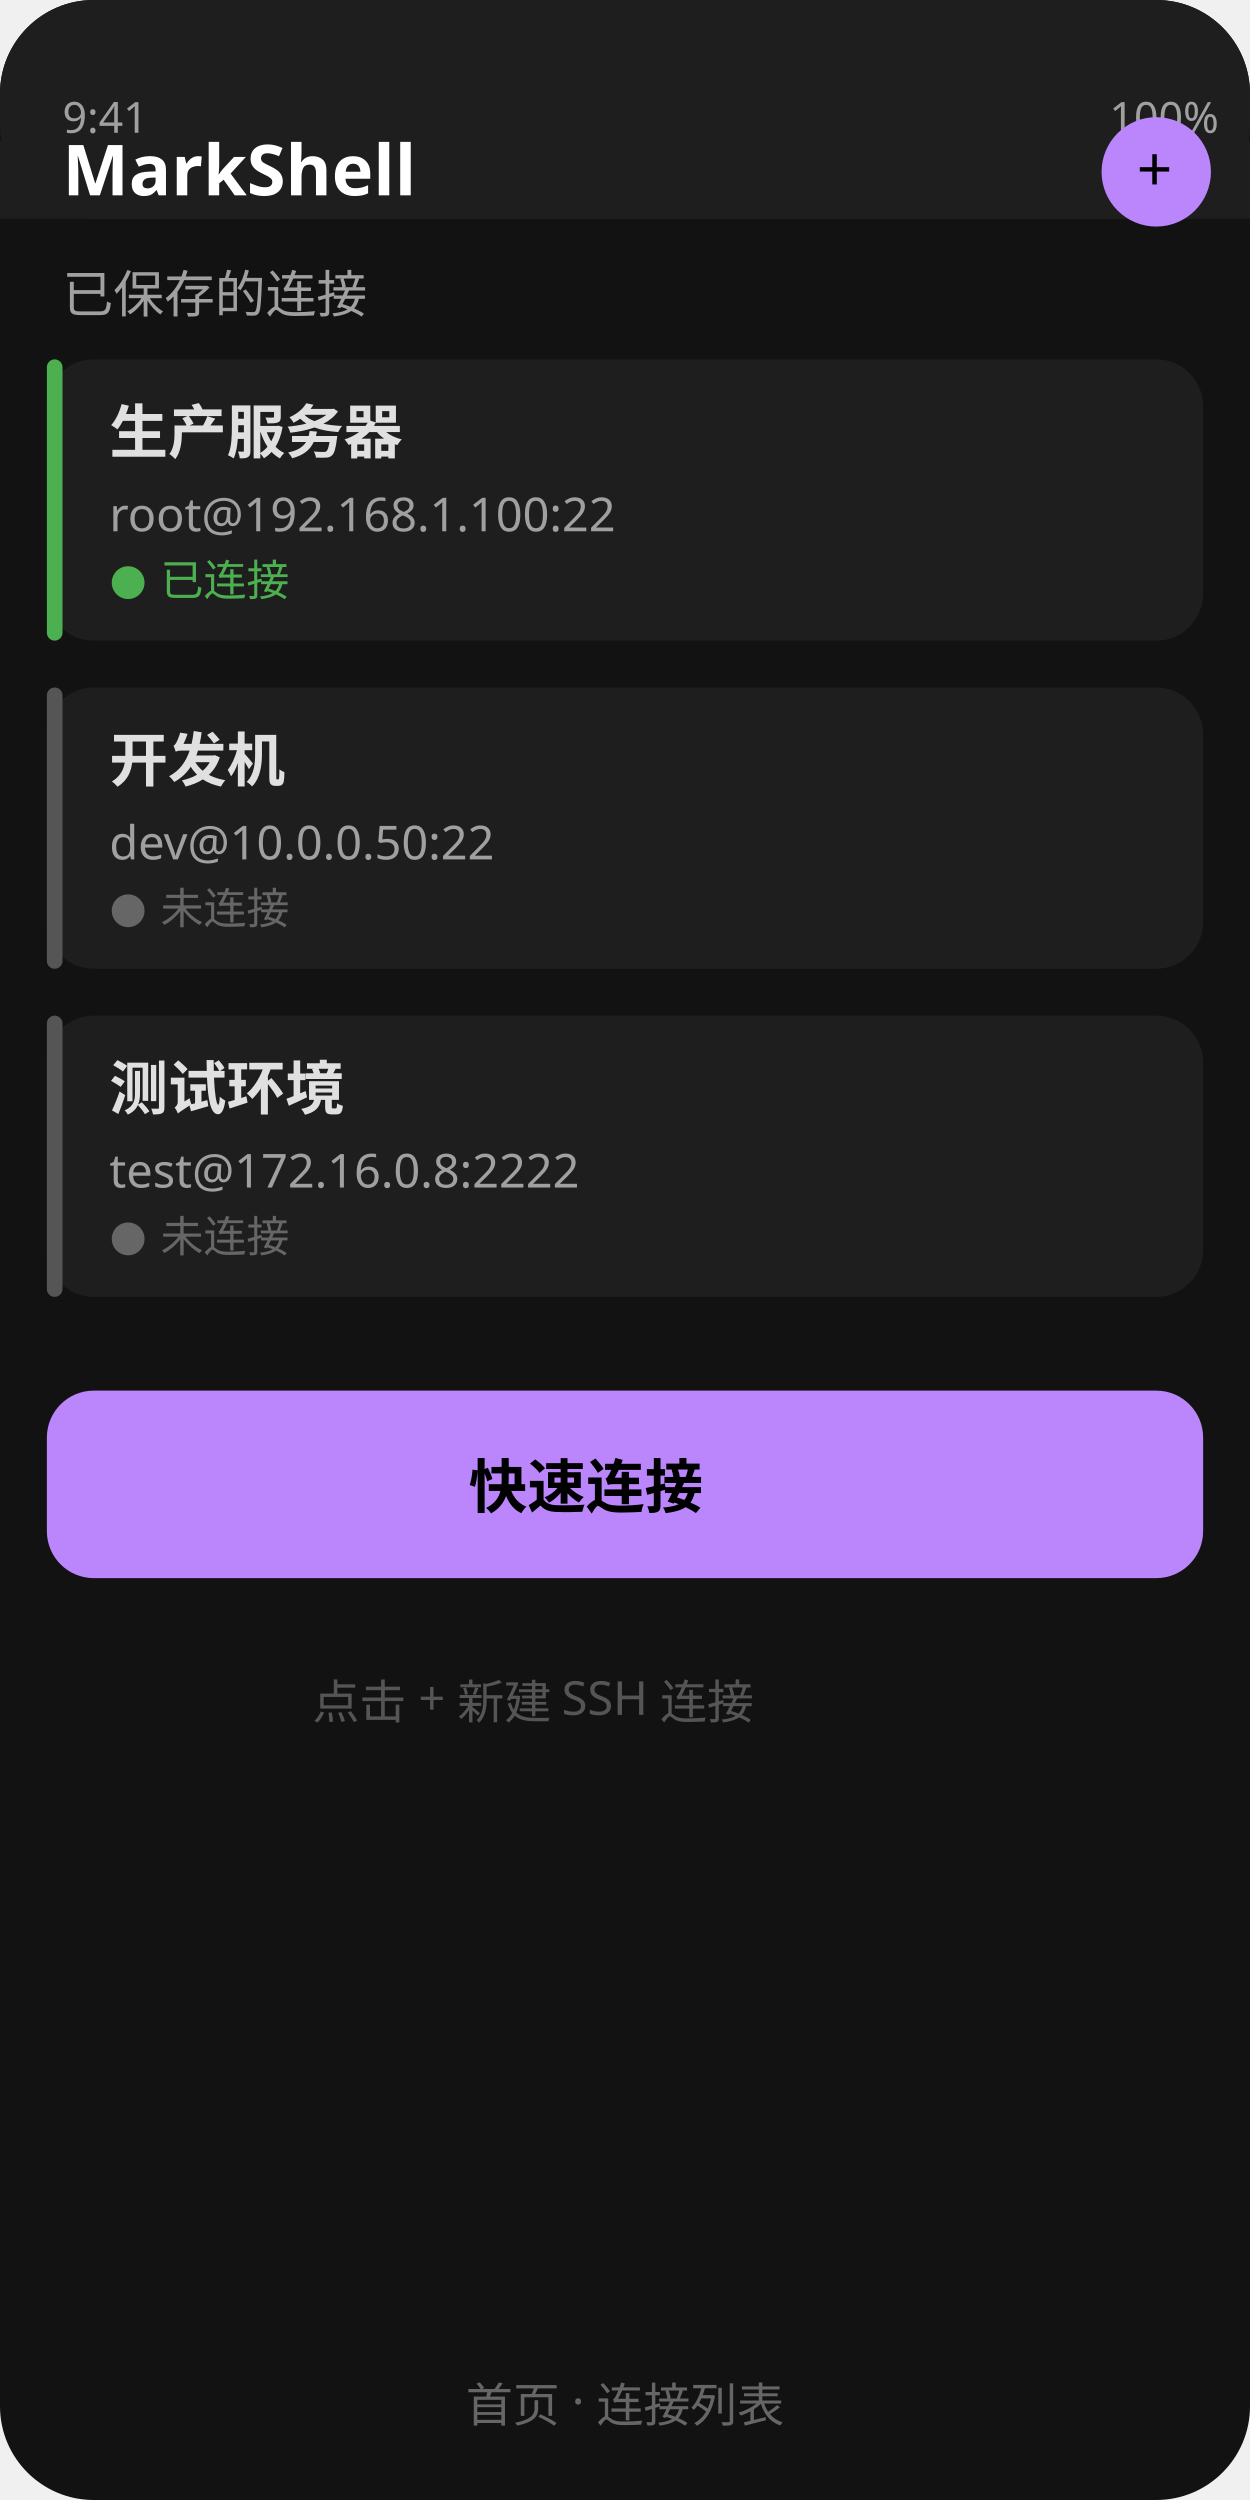
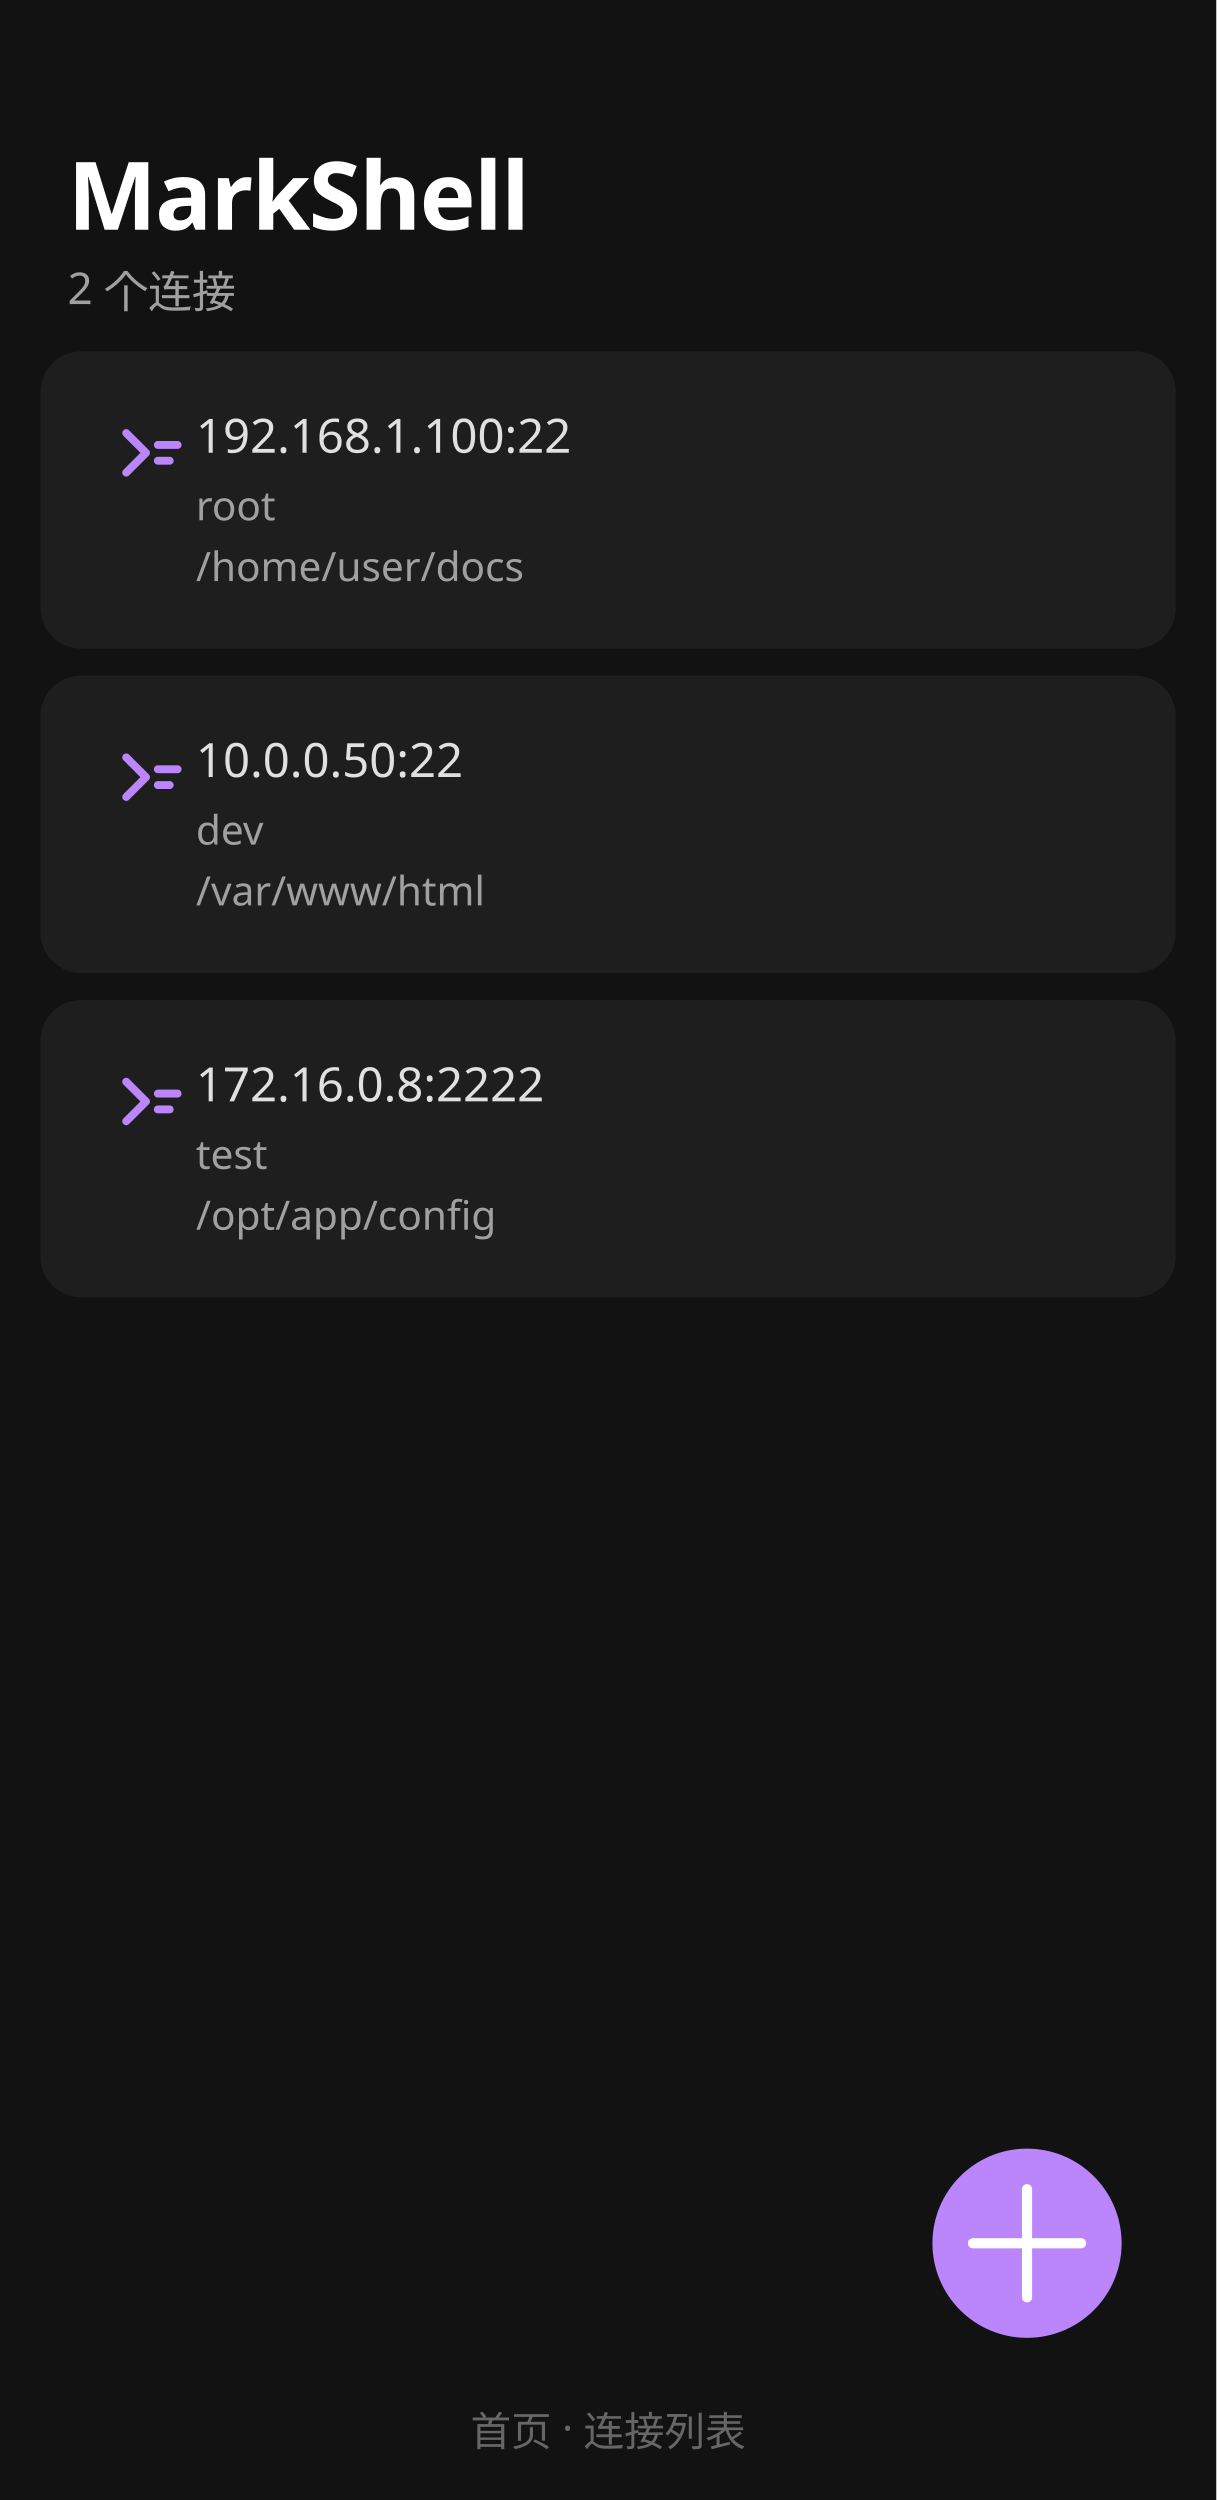
- <svg xmlns="http://www.w3.org/2000/svg" viewBox="0 0 320 640" width="320" height="640">
-   <rect x="0" y="0" width="320" height="640" rx="24" fill="#121212" />
-   <rect x="0" y="0" width="320" height="56" rx="24" fill="#1E1E1E" />
-   <rect x="0" y="36" width="320" height="20" fill="#1E1E1E" />
-   <text x="16" y="34" font-family="system-ui" font-size="11" fill="#A0A0A0">9:41</text>
-   <text x="284" y="34" font-family="system-ui" font-size="11" fill="#A0A0A0">100%</text>
-   <text x="16" y="50" font-family="system-ui" font-size="18" font-weight="bold" fill="#FFFFFF">MarkShell</text>
-   <circle cx="296" cy="44" r="14" fill="#BB86FC" />
-   <text x="291" y="49" font-family="system-ui" font-size="16" fill="#000000">+</text>
-   <text x="16" y="80" font-family="system-ui" font-size="13" fill="#A0A0A0">已保存的连接</text>
-   <rect x="12" y="92" width="296" height="72" rx="12" fill="#1E1E1E" />
-   <rect x="12" y="92" width="4" height="72" rx="2" fill="#4CAF50" />
-   <text x="28" y="116" font-family="system-ui" font-size="15" font-weight="600" fill="#E0E0E0">生产服务器</text>
-   <text x="28" y="136" font-family="system-ui" font-size="12" fill="#A0A0A0">root@192.168.1.100:22</text>
-   <text x="28" y="152" font-family="system-ui" font-size="11" fill="#4CAF50">● 已连接</text>
-   <rect x="12" y="176" width="296" height="72" rx="12" fill="#1E1E1E" />
-   <rect x="12" y="176" width="4" height="72" rx="2" fill="#555555" />
-   <text x="28" y="200" font-family="system-ui" font-size="15" font-weight="600" fill="#E0E0E0">开发机</text>
-   <text x="28" y="220" font-family="system-ui" font-size="12" fill="#A0A0A0">dev@10.0.0.50:22</text>
-   <text x="28" y="236" font-family="system-ui" font-size="11" fill="#666666">● 未连接</text>
-   <rect x="12" y="260" width="296" height="72" rx="12" fill="#1E1E1E" />
-   <rect x="12" y="260" width="4" height="72" rx="2" fill="#555555" />
-   <text x="28" y="284" font-family="system-ui" font-size="15" font-weight="600" fill="#E0E0E0">测试环境</text>
-   <text x="28" y="304" font-family="system-ui" font-size="12" fill="#A0A0A0">test@172.16.0.8:2222</text>
-   <text x="28" y="320" font-family="system-ui" font-size="11" fill="#666666">● 未连接</text>
-   <rect x="12" y="356" width="296" height="48" rx="12" fill="#BB86FC" />
-   <text x="120" y="386" font-family="system-ui" font-size="15" font-weight="600" fill="#000000">快速连接</text>
-   <text x="80" y="440" font-family="system-ui" font-size="12" fill="#555555">点击 + 新建 SSH 连接</text>
-   <text x="160" y="620" font-family="system-ui" font-size="12" fill="#666666" text-anchor="middle">首页 · 连接列表</text>
+ <svg xmlns="http://www.w3.org/2000/svg" viewBox="0 0 360 740" width="360" height="740">
+   <defs>
+     <style>
+       .bg { fill: #121212; }
+       .surface { fill: #1E1E1E; }
+       .primary { fill: #BB86FC; }
+       .text-primary { fill: #E0E0E0; }
+       .text-secondary { fill: #A0A0A0; }
+       .text-dim { fill: #666666; }
+       .divider { fill: #333333; }
+     </style>
+   </defs>
+   <rect class="bg" width="360" height="740" />
+   <text x="20" y="68" font-family="system-ui,sans-serif" font-size="28" font-weight="bold" fill="#FFFFFF" letter-spacing="-0.5">MarkShell</text>
+   <text x="20" y="90" font-family="system-ui,sans-serif" font-size="13" fill="#A0A0A0">2 个连接</text>
+   <rect x="12" y="104" width="336" height="88" rx="12" fill="#1E1E1E" />
+   <g transform="translate(28, 120) scale(1.17)" stroke="#BB86FC" stroke-width="2" stroke-linecap="round" stroke-linejoin="round" fill="none">
+     <path d="M8,7 L13,12 L8,17" />
+     <path d="M16,10 L21,10" />
+     <path d="M16,14 L19,14" />
+   </g>
+   <text x="58" y="134" font-family="system-ui,sans-serif" font-size="14" fill="#E0E0E0">192.168.1.100:22</text>
+   <text x="58" y="154" font-family="system-ui,sans-serif" font-size="12" fill="#A0A0A0">root</text>
+   <text x="58" y="172" font-family="system-ui,sans-serif" font-size="12" fill="#A0A0A0">/home/user/docs</text>
+   <rect x="12" y="200" width="336" height="88" rx="12" fill="#1E1E1E" />
+   <g transform="translate(28, 216) scale(1.17)" stroke="#BB86FC" stroke-width="2" stroke-linecap="round" stroke-linejoin="round" fill="none">
+     <path d="M8,7 L13,12 L8,17" />
+     <path d="M16,10 L21,10" />
+     <path d="M16,14 L19,14" />
+   </g>
+   <text x="58" y="230" font-family="system-ui,sans-serif" font-size="14" fill="#E0E0E0">10.0.0.50:22</text>
+   <text x="58" y="250" font-family="system-ui,sans-serif" font-size="12" fill="#A0A0A0">dev</text>
+   <text x="58" y="268" font-family="system-ui,sans-serif" font-size="12" fill="#A0A0A0">/var/www/html</text>
+   <rect x="12" y="296" width="336" height="88" rx="12" fill="#1E1E1E" />
+   <g transform="translate(28, 312) scale(1.17)" stroke="#BB86FC" stroke-width="2" stroke-linecap="round" stroke-linejoin="round" fill="none">
+     <path d="M8,7 L13,12 L8,17" />
+     <path d="M16,10 L21,10" />
+     <path d="M16,14 L19,14" />
+   </g>
+   <text x="58" y="326" font-family="system-ui,sans-serif" font-size="14" fill="#E0E0E0">172.16.0.8:2222</text>
+   <text x="58" y="346" font-family="system-ui,sans-serif" font-size="12" fill="#A0A0A0">test</text>
+   <text x="58" y="364" font-family="system-ui,sans-serif" font-size="12" fill="#A0A0A0">/opt/app/config</text>
+   <circle cx="304" cy="664" r="28" fill="#BB86FC" />
+   <path d="M304,648 v32 M288,664 h32" stroke="#FFFFFF" stroke-width="3" stroke-linecap="round" />
+   <text x="180" y="724" font-family="system-ui,sans-serif" font-size="12" fill="#666666" text-anchor="middle">首页 · 连接列表</text>
</svg>
